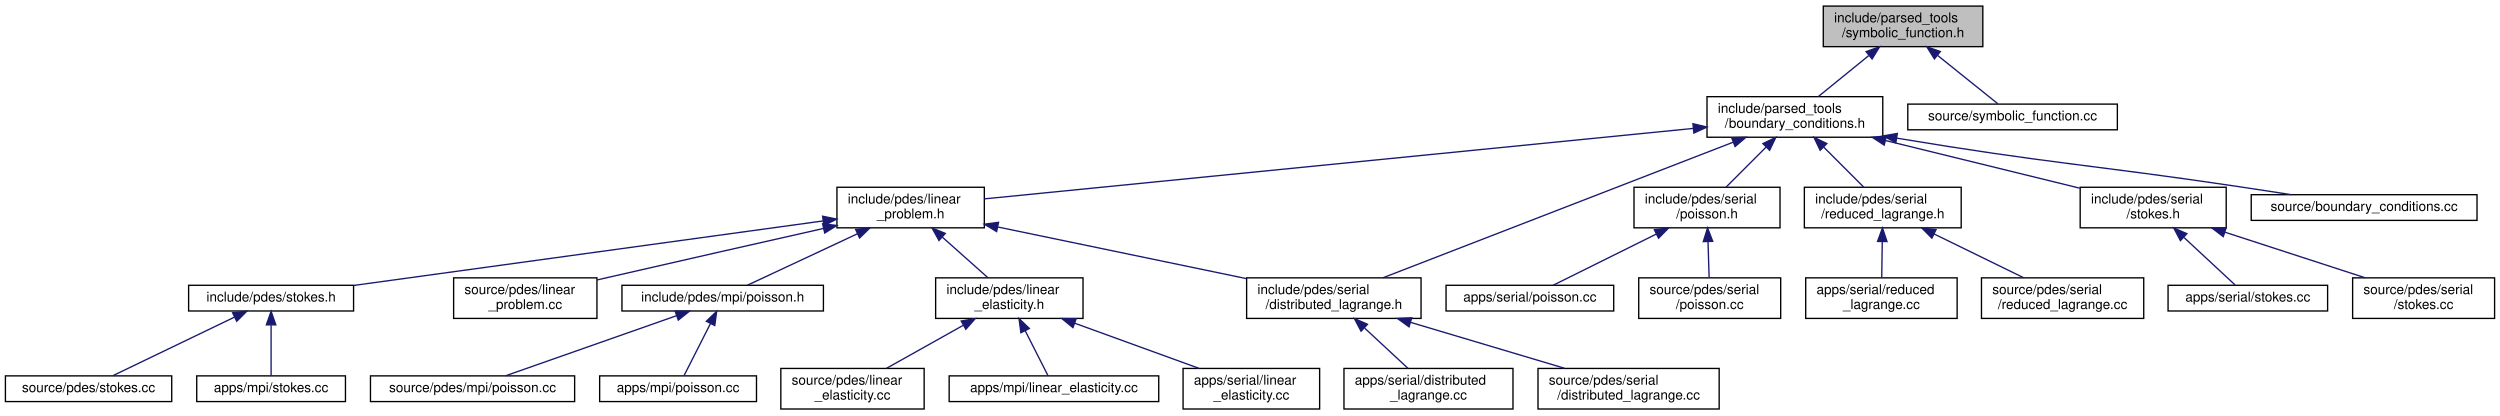
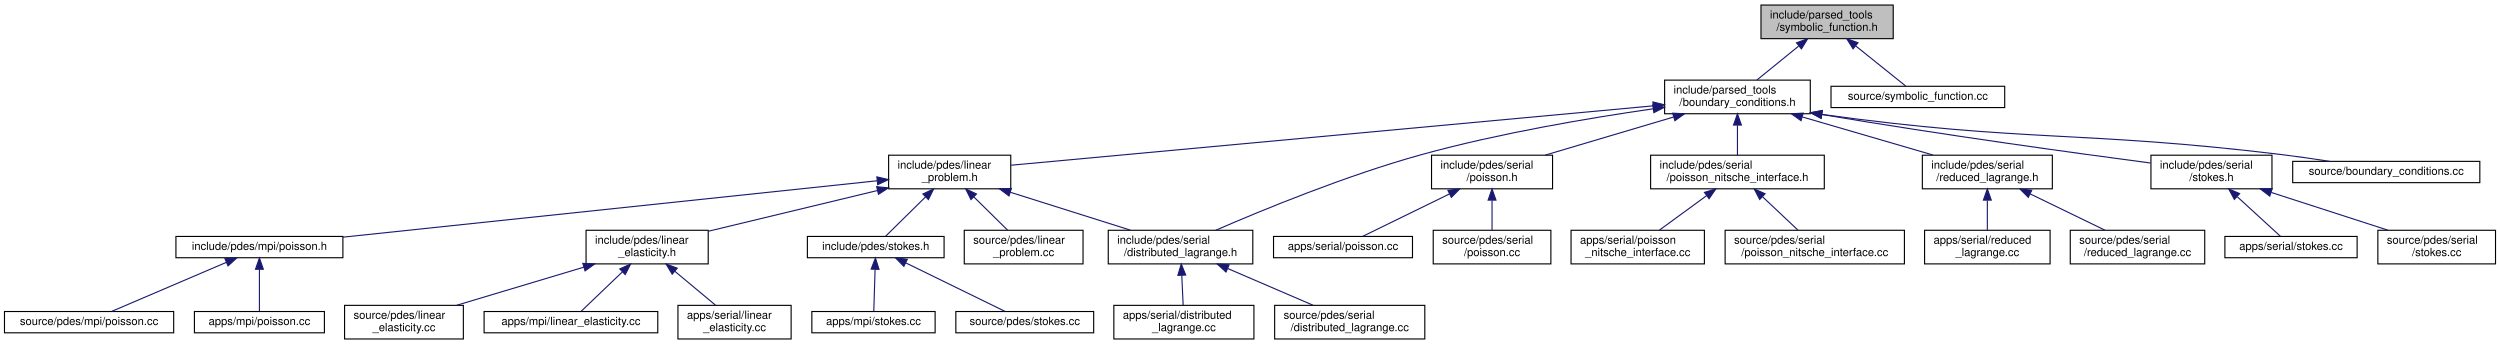
- <svg xmlns="http://www.w3.org/2000/svg" xmlns:xlink="http://www.w3.org/1999/xlink" width="1849pt" height="307pt" viewBox="0.00 0.00 1849.00 307.00">
+ <svg xmlns="http://www.w3.org/2000/svg" xmlns:xlink="http://www.w3.org/1999/xlink" width="2231pt" height="307pt" viewBox="0.00 0.00 2231.00 307.00">
  <g id="graph0" class="graph" transform="scale(1 1) rotate(0) translate(4 303)">
    <g id="node1" class="node">
      <g id="a_node1">
        <a xlink:title=" ">
-           <polygon fill="#bfbfbf" stroke="black" points="1344.5,-268.5 1344.5,-298.5 1462.5,-298.5 1462.5,-268.5 1344.5,-268.5" />
-           <text text-anchor="start" x="1352.5" y="-286.5" font-family="Helvetica,sans-Serif" font-size="10.00">include/parsed_tools</text>
-           <text text-anchor="middle" x="1403.5" y="-275.5" font-family="Helvetica,sans-Serif" font-size="10.00">/symbolic_function.h</text>
+           <polygon fill="#bfbfbf" stroke="black" points="1567.5,-268.5 1567.5,-298.5 1685.5,-298.5 1685.5,-268.5 1567.5,-268.5" />
+           <text text-anchor="start" x="1575.5" y="-286.5" font-family="Helvetica,sans-Serif" font-size="10.00">include/parsed_tools</text>
+           <text text-anchor="middle" x="1626.5" y="-275.5" font-family="Helvetica,sans-Serif" font-size="10.00">/symbolic_function.h</text>
        </a>
      </g>
    </g>
    <g id="node2" class="node">
      <g id="a_node2">
        <a xlink:href="boundary__conditions_8h.html" target="_top" xlink:title=" ">
-           <polygon fill="none" stroke="black" points="1258.5,-201.5 1258.5,-231.5 1388.5,-231.5 1388.5,-201.5 1258.5,-201.5" />
-           <text text-anchor="start" x="1266.5" y="-219.5" font-family="Helvetica,sans-Serif" font-size="10.00">include/parsed_tools</text>
-           <text text-anchor="middle" x="1323.5" y="-208.5" font-family="Helvetica,sans-Serif" font-size="10.00">/boundary_conditions.h</text>
+           <polygon fill="none" stroke="black" points="1481.5,-201.5 1481.5,-231.5 1611.5,-231.5 1611.5,-201.5 1481.5,-201.5" />
+           <text text-anchor="start" x="1489.5" y="-219.5" font-family="Helvetica,sans-Serif" font-size="10.00">include/parsed_tools</text>
+           <text text-anchor="middle" x="1546.5" y="-208.5" font-family="Helvetica,sans-Serif" font-size="10.00">/boundary_conditions.h</text>
        </a>
      </g>
    </g>
    <g id="edge1" class="edge">
-       <path fill="none" stroke="midnightblue" d="M1378.13,-261.88C1365.97,-252.01 1351.72,-240.43 1340.82,-231.58" />
-       <polygon fill="midnightblue" stroke="midnightblue" points="1376.17,-264.81 1386.14,-268.4 1380.59,-259.37 1376.17,-264.81" />
-     </g>
-     <g id="node28" class="node">
-       <g id="a_node28">
+       <path fill="none" stroke="midnightblue" d="M1601.13,-261.88C1588.97,-252.01 1574.72,-240.43 1563.82,-231.58" />
+       <polygon fill="midnightblue" stroke="midnightblue" points="1599.17,-264.81 1609.14,-268.4 1603.59,-259.37 1599.17,-264.81" />
+     </g>
+     <g id="node31" class="node">
+       <g id="a_node31">
        <a xlink:href="symbolic__function_8cc.html" target="_top" xlink:title=" ">
-           <polygon fill="none" stroke="black" points="1407,-207 1407,-226 1562,-226 1562,-207 1407,-207" />
-           <text text-anchor="middle" x="1484.5" y="-214" font-family="Helvetica,sans-Serif" font-size="10.00">source/symbolic_function.cc</text>
-         </a>
-       </g>
-     </g>
-     <g id="edge28" class="edge">
-       <path fill="none" stroke="midnightblue" d="M1429.04,-262.01C1444.07,-249.94 1462.31,-235.3 1473.67,-226.19" />
-       <polygon fill="midnightblue" stroke="midnightblue" points="1426.68,-259.41 1421.08,-268.4 1431.07,-264.87 1426.68,-259.41" />
+           <polygon fill="none" stroke="black" points="1630,-207 1630,-226 1785,-226 1785,-207 1630,-207" />
+           <text text-anchor="middle" x="1707.5" y="-214" font-family="Helvetica,sans-Serif" font-size="10.00">source/symbolic_function.cc</text>
+         </a>
+       </g>
+     </g>
+     <g id="edge31" class="edge">
+       <path fill="none" stroke="midnightblue" d="M1652.04,-262.01C1667.07,-249.94 1685.31,-235.3 1696.67,-226.19" />
+       <polygon fill="midnightblue" stroke="midnightblue" points="1649.68,-259.41 1644.08,-268.4 1654.07,-264.87 1649.68,-259.41" />
    </g>
    <g id="node3" class="node">
      <g id="a_node3">
        <a xlink:href="linear__problem_8h.html" target="_top" xlink:title=" ">
-           <polygon fill="none" stroke="black" points="615,-134.5 615,-164.5 724,-164.5 724,-134.5 615,-134.5" />
-           <text text-anchor="start" x="623" y="-152.5" font-family="Helvetica,sans-Serif" font-size="10.00">include/pdes/linear</text>
-           <text text-anchor="middle" x="669.5" y="-141.5" font-family="Helvetica,sans-Serif" font-size="10.00">_problem.h</text>
+           <polygon fill="none" stroke="black" points="789,-134.5 789,-164.5 898,-164.5 898,-134.5 789,-134.5" />
+           <text text-anchor="start" x="797" y="-152.5" font-family="Helvetica,sans-Serif" font-size="10.00">include/pdes/linear</text>
+           <text text-anchor="middle" x="843.5" y="-141.5" font-family="Helvetica,sans-Serif" font-size="10.00">_problem.h</text>
        </a>
      </g>
    </g>
    <g id="edge2" class="edge">
-       <path fill="none" stroke="midnightblue" d="M1248.28,-208.02C1115.09,-194.79 840.81,-167.53 724.06,-155.92" />
-       <polygon fill="midnightblue" stroke="midnightblue" points="1248.1,-211.52 1258.4,-209.03 1248.8,-204.56 1248.1,-211.52" />
+       <path fill="none" stroke="midnightblue" d="M1471.35,-208.55C1329.01,-195.39 1023.19,-167.11 898.31,-155.57" />
+       <polygon fill="midnightblue" stroke="midnightblue" points="1471.03,-212.04 1481.31,-209.47 1471.67,-205.07 1471.03,-212.04" />
    </g>
    <g id="node11" class="node">
      <g id="a_node11">
        <a xlink:href="distributed__lagrange_8h.html" target="_top" xlink:title=" ">
-           <polygon fill="none" stroke="black" points="918,-67.5 918,-97.5 1047,-97.5 1047,-67.5 918,-67.5" />
-           <text text-anchor="start" x="926" y="-85.5" font-family="Helvetica,sans-Serif" font-size="10.00">include/pdes/serial</text>
-           <text text-anchor="middle" x="982.5" y="-74.5" font-family="Helvetica,sans-Serif" font-size="10.00">/distributed_lagrange.h</text>
+           <polygon fill="none" stroke="black" points="985,-67.5 985,-97.5 1114,-97.5 1114,-67.5 985,-67.5" />
+           <text text-anchor="start" x="993" y="-85.5" font-family="Helvetica,sans-Serif" font-size="10.00">include/pdes/serial</text>
+           <text text-anchor="middle" x="1049.5" y="-74.5" font-family="Helvetica,sans-Serif" font-size="10.00">/distributed_lagrange.h</text>
        </a>
      </g>
    </g>
    <g id="edge17" class="edge">
-       <path fill="none" stroke="midnightblue" d="M1277.66,-197.76C1209.12,-171.23 1081.32,-121.75 1018.81,-97.56" />
-       <polygon fill="midnightblue" stroke="midnightblue" points="1276.74,-201.15 1287.33,-201.5 1279.27,-194.62 1276.74,-201.15" />
+       <path fill="none" stroke="midnightblue" d="M1471.27,-205.9C1413.97,-197.65 1333.47,-184.07 1264.5,-165 1197.55,-146.49 1122.29,-115.49 1080.94,-97.53" />
+       <polygon fill="midnightblue" stroke="midnightblue" points="1470.94,-209.38 1481.34,-207.32 1471.93,-202.45 1470.94,-209.38" />
    </g>
    <g id="node18" class="node">
      <g id="a_node18">
        <a xlink:href="serial_2poisson_8h.html" target="_top" xlink:title=" ">
-           <polygon fill="none" stroke="black" points="1204.5,-134.5 1204.5,-164.5 1312.5,-164.5 1312.5,-134.5 1204.5,-134.5" />
-           <text text-anchor="start" x="1212.5" y="-152.5" font-family="Helvetica,sans-Serif" font-size="10.00">include/pdes/serial</text>
-           <text text-anchor="middle" x="1258.5" y="-141.5" font-family="Helvetica,sans-Serif" font-size="10.00">/poisson.h</text>
+           <polygon fill="none" stroke="black" points="1273.5,-134.5 1273.5,-164.5 1381.5,-164.5 1381.5,-134.5 1273.5,-134.5" />
+           <text text-anchor="start" x="1281.5" y="-152.5" font-family="Helvetica,sans-Serif" font-size="10.00">include/pdes/serial</text>
+           <text text-anchor="middle" x="1327.5" y="-141.5" font-family="Helvetica,sans-Serif" font-size="10.00">/poisson.h</text>
        </a>
      </g>
    </g>
    <g id="edge18" class="edge">
-       <path fill="none" stroke="midnightblue" d="M1302.31,-194.31C1292.56,-184.56 1281.26,-173.26 1272.58,-164.58" />
-       <polygon fill="midnightblue" stroke="midnightblue" points="1299.85,-196.8 1309.4,-201.4 1304.8,-191.85 1299.85,-196.8" />
+       <path fill="none" stroke="midnightblue" d="M1489.49,-198.58C1453.92,-188.02 1408.67,-174.59 1375.04,-164.61" />
+       <polygon fill="midnightblue" stroke="midnightblue" points="1488.67,-201.99 1499.25,-201.48 1490.66,-195.28 1488.67,-201.99" />
    </g>
    <g id="node21" class="node">
      <g id="a_node21">
-         <a xlink:href="reduced__lagrange_8h.html" target="_top" xlink:title=" ">
-           <polygon fill="none" stroke="black" points="1330.5,-134.5 1330.5,-164.5 1446.5,-164.5 1446.5,-134.5 1330.5,-134.5" />
-           <text text-anchor="start" x="1338.5" y="-152.5" font-family="Helvetica,sans-Serif" font-size="10.00">include/pdes/serial</text>
-           <text text-anchor="middle" x="1388.5" y="-141.5" font-family="Helvetica,sans-Serif" font-size="10.00">/reduced_lagrange.h</text>
+         <a xlink:href="poisson__nitsche__interface_8h.html" target="_top" xlink:title=" ">
+           <polygon fill="none" stroke="black" points="1469,-134.5 1469,-164.5 1624,-164.5 1624,-134.5 1469,-134.5" />
+           <text text-anchor="start" x="1477" y="-152.5" font-family="Helvetica,sans-Serif" font-size="10.00">include/pdes/serial</text>
+           <text text-anchor="middle" x="1546.5" y="-141.5" font-family="Helvetica,sans-Serif" font-size="10.00">/poisson_nitsche_interface.h</text>
        </a>
      </g>
    </g>
    <g id="edge21" class="edge">
-       <path fill="none" stroke="midnightblue" d="M1344.69,-194.31C1354.44,-184.56 1365.74,-173.26 1374.42,-164.58" />
-       <polygon fill="midnightblue" stroke="midnightblue" points="1342.2,-191.85 1337.6,-201.4 1347.15,-196.8 1342.2,-191.85" />
+       <path fill="none" stroke="midnightblue" d="M1546.5,-191.11C1546.5,-182.15 1546.5,-172.32 1546.5,-164.58" />
+       <polygon fill="midnightblue" stroke="midnightblue" points="1543,-191.4 1546.5,-201.4 1550,-191.4 1543,-191.4" />
    </g>
    <g id="node24" class="node">
      <g id="a_node24">
-         <a xlink:href="serial_2stokes_8h.html" target="_top" xlink:title=" ">
-           <polygon fill="none" stroke="black" points="1534.5,-134.5 1534.5,-164.5 1642.5,-164.5 1642.5,-134.5 1534.5,-134.5" />
-           <text text-anchor="start" x="1542.5" y="-152.5" font-family="Helvetica,sans-Serif" font-size="10.00">include/pdes/serial</text>
-           <text text-anchor="middle" x="1588.5" y="-141.5" font-family="Helvetica,sans-Serif" font-size="10.00">/stokes.h</text>
+         <a xlink:href="reduced__lagrange_8h.html" target="_top" xlink:title=" ">
+           <polygon fill="none" stroke="black" points="1711.5,-134.5 1711.5,-164.5 1827.5,-164.5 1827.5,-134.5 1711.5,-134.5" />
+           <text text-anchor="start" x="1719.5" y="-152.5" font-family="Helvetica,sans-Serif" font-size="10.00">include/pdes/serial</text>
+           <text text-anchor="middle" x="1769.5" y="-141.5" font-family="Helvetica,sans-Serif" font-size="10.00">/reduced_lagrange.h</text>
        </a>
      </g>
    </g>
    <g id="edge24" class="edge">
-       <path fill="none" stroke="midnightblue" d="M1390.52,-199.06C1434.97,-188.16 1492.55,-174.04 1534.14,-163.83" />
-       <polygon fill="midnightblue" stroke="midnightblue" points="1389.55,-195.69 1380.67,-201.48 1391.22,-202.49 1389.55,-195.69" />
+       <path fill="none" stroke="midnightblue" d="M1604.55,-198.58C1640.77,-188.02 1686.85,-174.59 1721.09,-164.61" />
+       <polygon fill="midnightblue" stroke="midnightblue" points="1603.23,-195.32 1594.61,-201.48 1605.19,-202.04 1603.23,-195.32" />
    </g>
    <g id="node27" class="node">
      <g id="a_node27">
+         <a xlink:href="serial_2stokes_8h.html" target="_top" xlink:title=" ">
+           <polygon fill="none" stroke="black" points="1915.5,-134.5 1915.5,-164.5 2023.5,-164.5 2023.5,-134.5 1915.5,-134.5" />
+           <text text-anchor="start" x="1923.5" y="-152.5" font-family="Helvetica,sans-Serif" font-size="10.00">include/pdes/serial</text>
+           <text text-anchor="middle" x="1969.5" y="-141.5" font-family="Helvetica,sans-Serif" font-size="10.00">/stokes.h</text>
+         </a>
+       </g>
+     </g>
+     <g id="edge27" class="edge">
+       <path fill="none" stroke="midnightblue" d="M1621.76,-200.83C1731.56,-182.33 1848.54,-166.29 1915.26,-157.5" />
+       <polygon fill="midnightblue" stroke="midnightblue" points="1621.11,-197.39 1611.84,-202.51 1622.28,-204.29 1621.11,-197.39" />
+     </g>
+     <g id="node30" class="node">
+       <g id="a_node30">
        <a xlink:href="boundary__conditions_8cc.html" target="_top" xlink:title=" ">
-           <polygon fill="none" stroke="black" points="1661,-140 1661,-159 1828,-159 1828,-140 1661,-140" />
-           <text text-anchor="middle" x="1744.5" y="-147" font-family="Helvetica,sans-Serif" font-size="10.00">source/boundary_conditions.cc</text>
-         </a>
-       </g>
-     </g>
-     <g id="edge27" class="edge">
-       <path fill="none" stroke="midnightblue" d="M1398.91,-200.81C1511.63,-182 1541.92,-181.31 1651.5,-165 1664.11,-163.12 1677.67,-161.04 1690.42,-159.06" />
-       <polygon fill="midnightblue" stroke="midnightblue" points="1398.12,-197.4 1388.84,-202.5 1399.28,-204.3 1398.12,-197.4" />
+           <polygon fill="none" stroke="black" points="2042,-140 2042,-159 2209,-159 2209,-140 2042,-140" />
+           <text text-anchor="middle" x="2125.5" y="-147" font-family="Helvetica,sans-Serif" font-size="10.00">source/boundary_conditions.cc</text>
+         </a>
+       </g>
+     </g>
+     <g id="edge30" class="edge">
+       <path fill="none" stroke="midnightblue" d="M1621.73,-200.92C1804.21,-175.7 1853.24,-186.78 2032.5,-165 2046.29,-163.32 2061.17,-161.16 2074.91,-159.02" />
+       <polygon fill="midnightblue" stroke="midnightblue" points="1621.22,-197.46 1611.81,-202.31 1622.19,-204.39 1621.22,-197.46" />
    </g>
    <g id="node4" class="node">
      <g id="a_node4">
        <a xlink:href="linear__elasticity_8h.html" target="_top" xlink:title=" ">
-           <polygon fill="none" stroke="black" points="688,-67.5 688,-97.5 797,-97.5 797,-67.5 688,-67.5" />
-           <text text-anchor="start" x="696" y="-85.5" font-family="Helvetica,sans-Serif" font-size="10.00">include/pdes/linear</text>
-           <text text-anchor="middle" x="742.5" y="-74.5" font-family="Helvetica,sans-Serif" font-size="10.00">_elasticity.h</text>
+           <polygon fill="none" stroke="black" points="519,-67.5 519,-97.5 628,-97.5 628,-67.5 519,-67.5" />
+           <text text-anchor="start" x="527" y="-85.5" font-family="Helvetica,sans-Serif" font-size="10.00">include/pdes/linear</text>
+           <text text-anchor="middle" x="573.5" y="-74.5" font-family="Helvetica,sans-Serif" font-size="10.00">_elasticity.h</text>
        </a>
      </g>
    </g>
    <g id="edge3" class="edge">
-       <path fill="none" stroke="midnightblue" d="M692.97,-127.6C704,-117.78 716.84,-106.34 726.69,-97.58" />
-       <polygon fill="midnightblue" stroke="midnightblue" points="690.48,-125.13 685.34,-134.4 695.14,-130.36 690.48,-125.13" />
+       <path fill="none" stroke="midnightblue" d="M778.98,-132.97C732.93,-121.88 671.68,-107.14 628.06,-96.63" />
+       <polygon fill="midnightblue" stroke="midnightblue" points="778.32,-136.41 788.86,-135.35 779.96,-129.6 778.32,-136.41" />
    </g>
    <g id="node8" class="node">
      <g id="a_node8">
        <a xlink:href="mpi_2poisson_8h.html" target="_top" xlink:title=" ">
-           <polygon fill="none" stroke="black" points="456,-73 456,-92 605,-92 605,-73 456,-73" />
-           <text text-anchor="middle" x="530.5" y="-80" font-family="Helvetica,sans-Serif" font-size="10.00">include/pdes/mpi/poisson.h</text>
+           <polygon fill="none" stroke="black" points="153,-73 153,-92 302,-92 302,-73 153,-73" />
+           <text text-anchor="middle" x="227.5" y="-80" font-family="Helvetica,sans-Serif" font-size="10.00">include/pdes/mpi/poisson.h</text>
        </a>
      </g>
    </g>
    <g id="edge7" class="edge">
-       <path fill="none" stroke="midnightblue" d="M630.22,-130.13C603.47,-117.62 569.29,-101.64 548.69,-92.01" />
-       <polygon fill="midnightblue" stroke="midnightblue" points="628.8,-133.33 639.34,-134.4 631.76,-126.99 628.8,-133.33" />
+       <path fill="none" stroke="midnightblue" d="M778.76,-141.67C663.62,-129.52 423.94,-104.23 302.09,-91.37" />
+       <polygon fill="midnightblue" stroke="midnightblue" points="778.52,-145.16 788.83,-142.73 779.26,-138.2 778.52,-145.16" />
    </g>
    <g id="edge10" class="edge">
-       <path fill="none" stroke="midnightblue" d="M734.12,-135.08C787.87,-123.92 864.01,-108.11 917.79,-96.94" />
-       <polygon fill="midnightblue" stroke="midnightblue" points="733.1,-131.72 724.02,-137.18 734.52,-138.57 733.1,-131.72" />
+       <path fill="none" stroke="midnightblue" d="M897.55,-131.44C930.95,-120.91 973.28,-107.55 1004.78,-97.61" />
+       <polygon fill="midnightblue" stroke="midnightblue" points="896.43,-128.13 887.95,-134.48 898.54,-134.8 896.43,-128.13" />
    </g>
    <g id="node14" class="node">
      <g id="a_node14">
        <a xlink:href="stokes_8h.html" target="_top" xlink:title=" ">
-           <polygon fill="none" stroke="black" points="135.5,-73 135.5,-92 257.5,-92 257.5,-73 135.5,-73" />
-           <text text-anchor="middle" x="196.5" y="-80" font-family="Helvetica,sans-Serif" font-size="10.00">include/pdes/stokes.h</text>
+           <polygon fill="none" stroke="black" points="716.5,-73 716.5,-92 838.5,-92 838.5,-73 716.5,-73" />
+           <text text-anchor="middle" x="777.5" y="-80" font-family="Helvetica,sans-Serif" font-size="10.00">include/pdes/stokes.h</text>
        </a>
      </g>
    </g>
    <g id="edge13" class="edge">
-       <path fill="none" stroke="midnightblue" d="M604.81,-139.61C513.35,-127.04 347.4,-104.24 257.81,-91.92" />
-       <polygon fill="midnightblue" stroke="midnightblue" points="604.4,-143.09 614.78,-140.98 605.35,-136.15 604.4,-143.09" />
+       <path fill="none" stroke="midnightblue" d="M822.01,-127.34C809.89,-115.4 795.41,-101.14 786.33,-92.19" />
+       <polygon fill="midnightblue" stroke="midnightblue" points="819.6,-129.87 829.18,-134.4 824.51,-124.89 819.6,-129.87" />
    </g>
    <g id="node17" class="node">
      <g id="a_node17">
        <a xlink:href="linear__problem_8cc.html" target="_top" xlink:title=" ">
-           <polygon fill="none" stroke="black" points="331.5,-67.5 331.5,-97.5 437.5,-97.5 437.5,-67.5 331.5,-67.5" />
-           <text text-anchor="start" x="339.5" y="-85.5" font-family="Helvetica,sans-Serif" font-size="10.00">source/pdes/linear</text>
-           <text text-anchor="middle" x="384.5" y="-74.5" font-family="Helvetica,sans-Serif" font-size="10.00">_problem.cc</text>
+           <polygon fill="none" stroke="black" points="856.5,-67.5 856.5,-97.5 962.5,-97.5 962.5,-67.5 856.5,-67.5" />
+           <text text-anchor="start" x="864.5" y="-85.5" font-family="Helvetica,sans-Serif" font-size="10.00">source/pdes/linear</text>
+           <text text-anchor="middle" x="909.5" y="-74.5" font-family="Helvetica,sans-Serif" font-size="10.00">_problem.cc</text>
        </a>
      </g>
    </g>
    <g id="edge16" class="edge">
-       <path fill="none" stroke="midnightblue" d="M605.12,-134.05C560.57,-124.01 499.91,-110.29 446.5,-98 443.59,-97.33 440.61,-96.64 437.59,-95.94" />
-       <polygon fill="midnightblue" stroke="midnightblue" points="604.42,-137.48 614.95,-136.26 605.96,-130.65 604.42,-137.48" />
+       <path fill="none" stroke="midnightblue" d="M865.01,-127.31C874.91,-117.56 886.39,-106.26 895.21,-97.58" />
+       <polygon fill="midnightblue" stroke="midnightblue" points="862.49,-124.89 857.82,-134.4 867.4,-129.87 862.49,-124.89" />
    </g>
    <g id="node5" class="node">
      <g id="a_node5">
        <a xlink:href="source_2pdes_2linear__elasticity_8cc.html" target="_top" xlink:title=" ">
-           <polygon fill="none" stroke="black" points="573.5,-0.5 573.5,-30.5 679.5,-30.5 679.5,-0.5 573.5,-0.5" />
-           <text text-anchor="start" x="581.5" y="-18.5" font-family="Helvetica,sans-Serif" font-size="10.00">source/pdes/linear</text>
-           <text text-anchor="middle" x="626.5" y="-7.5" font-family="Helvetica,sans-Serif" font-size="10.00">_elasticity.cc</text>
+           <polygon fill="none" stroke="black" points="303.5,-0.5 303.5,-30.5 409.5,-30.5 409.5,-0.5 303.5,-0.5" />
+           <text text-anchor="start" x="311.5" y="-18.5" font-family="Helvetica,sans-Serif" font-size="10.00">source/pdes/linear</text>
+           <text text-anchor="middle" x="356.5" y="-7.5" font-family="Helvetica,sans-Serif" font-size="10.00">_elasticity.cc</text>
        </a>
      </g>
    </g>
    <g id="edge4" class="edge">
-       <path fill="none" stroke="midnightblue" d="M708.23,-62.3C690.08,-52.12 668.18,-39.85 651.62,-30.58" />
-       <polygon fill="midnightblue" stroke="midnightblue" points="706.9,-65.56 717.33,-67.4 710.32,-59.45 706.9,-65.56" />
+       <path fill="none" stroke="midnightblue" d="M517.01,-64.58C481.77,-54.02 436.93,-40.59 403.61,-30.61" />
+       <polygon fill="midnightblue" stroke="midnightblue" points="516.1,-67.96 526.68,-67.48 518.11,-61.25 516.1,-67.96" />
    </g>
    <g id="node6" class="node">
      <g id="a_node6">
        <a xlink:href="apps_2mpi_2linear__elasticity_8cc.html" target="_top" xlink:title=" ">
-           <polygon fill="none" stroke="black" points="698,-6 698,-25 853,-25 853,-6 698,-6" />
-           <text text-anchor="middle" x="775.5" y="-13" font-family="Helvetica,sans-Serif" font-size="10.00">apps/mpi/linear_elasticity.cc</text>
+           <polygon fill="none" stroke="black" points="428,-6 428,-25 583,-25 583,-6 428,-6" />
+           <text text-anchor="middle" x="505.5" y="-13" font-family="Helvetica,sans-Serif" font-size="10.00">apps/mpi/linear_elasticity.cc</text>
        </a>
      </g>
    </g>
    <g id="edge5" class="edge">
-       <path fill="none" stroke="midnightblue" d="M754.28,-58.29C760.12,-46.8 766.8,-33.63 771.09,-25.19" />
-       <polygon fill="midnightblue" stroke="midnightblue" points="751.07,-56.89 749.66,-67.4 757.31,-60.06 751.07,-56.89" />
+       <path fill="none" stroke="midnightblue" d="M551.36,-60.34C538.87,-48.4 523.95,-34.14 514.6,-25.19" />
+       <polygon fill="midnightblue" stroke="midnightblue" points="549.1,-63.02 558.75,-67.4 553.93,-57.96 549.1,-63.02" />
    </g>
    <g id="node7" class="node">
      <g id="a_node7">
        <a xlink:href="apps_2serial_2linear__elasticity_8cc.html" target="_top" xlink:title=" ">
-           <polygon fill="none" stroke="black" points="871,-0.5 871,-30.5 972,-30.5 972,-0.5 871,-0.5" />
-           <text text-anchor="start" x="879" y="-18.5" font-family="Helvetica,sans-Serif" font-size="10.00">apps/serial/linear</text>
-           <text text-anchor="middle" x="921.5" y="-7.5" font-family="Helvetica,sans-Serif" font-size="10.00">_elasticity.cc</text>
+           <polygon fill="none" stroke="black" points="601,-0.5 601,-30.5 702,-30.5 702,-0.5 601,-0.5" />
+           <text text-anchor="start" x="609" y="-18.5" font-family="Helvetica,sans-Serif" font-size="10.00">apps/serial/linear</text>
+           <text text-anchor="middle" x="651.5" y="-7.5" font-family="Helvetica,sans-Serif" font-size="10.00">_elasticity.cc</text>
        </a>
      </g>
    </g>
    <g id="edge6" class="edge">
-       <path fill="none" stroke="midnightblue" d="M790.82,-63.96C819.65,-53.48 855.78,-40.37 882.74,-30.58" />
-       <polygon fill="midnightblue" stroke="midnightblue" points="789.55,-60.69 781.34,-67.4 791.93,-67.27 789.55,-60.69" />
+       <path fill="none" stroke="midnightblue" d="M598.24,-60.88C610.09,-51.01 623.98,-39.43 634.61,-30.58" />
+       <polygon fill="midnightblue" stroke="midnightblue" points="595.87,-58.31 590.42,-67.4 600.35,-63.68 595.87,-58.31" />
    </g>
    <g id="node9" class="node">
      <g id="a_node9">
        <a xlink:href="source_2pdes_2mpi_2poisson_8cc.html" target="_top" xlink:title=" ">
-           <polygon fill="none" stroke="black" points="270,-6 270,-25 421,-25 421,-6 270,-6" />
-           <text text-anchor="middle" x="345.5" y="-13" font-family="Helvetica,sans-Serif" font-size="10.00">source/pdes/mpi/poisson.cc</text>
+           <polygon fill="none" stroke="black" points="0,-6 0,-25 151,-25 151,-6 0,-6" />
+           <text text-anchor="middle" x="75.5" y="-13" font-family="Helvetica,sans-Serif" font-size="10.00">source/pdes/mpi/poisson.cc</text>
        </a>
      </g>
    </g>
    <g id="edge8" class="edge">
-       <path fill="none" stroke="midnightblue" d="M496.16,-69.44C459.46,-56.54 402.21,-36.42 369.87,-25.06" />
-       <polygon fill="midnightblue" stroke="midnightblue" points="495.34,-72.86 505.93,-72.87 497.66,-66.25 495.34,-72.86" />
+       <path fill="none" stroke="midnightblue" d="M197.76,-68.78C167.66,-55.91 121.93,-36.35 95.77,-25.17" />
+       <polygon fill="midnightblue" stroke="midnightblue" points="196.74,-72.15 207.32,-72.87 199.5,-65.72 196.74,-72.15" />
    </g>
    <g id="node10" class="node">
      <g id="a_node10">
        <a xlink:href="apps_2mpi_2poisson_8cc.html" target="_top" xlink:title=" ">
-           <polygon fill="none" stroke="black" points="439.5,-6 439.5,-25 555.5,-25 555.5,-6 439.5,-6" />
-           <text text-anchor="middle" x="497.5" y="-13" font-family="Helvetica,sans-Serif" font-size="10.00">apps/mpi/poisson.cc</text>
+           <polygon fill="none" stroke="black" points="169.5,-6 169.5,-25 285.5,-25 285.5,-6 169.5,-6" />
+           <text text-anchor="middle" x="227.5" y="-13" font-family="Helvetica,sans-Serif" font-size="10.00">apps/mpi/poisson.cc</text>
        </a>
      </g>
    </g>
    <g id="edge9" class="edge">
-       <path fill="none" stroke="midnightblue" d="M521.44,-63.66C515.08,-51.13 506.85,-34.91 501.88,-25.13" />
-       <polygon fill="midnightblue" stroke="midnightblue" points="518.4,-65.4 526.05,-72.73 524.64,-62.23 518.4,-65.4" />
+       <path fill="none" stroke="midnightblue" d="M227.5,-62.54C227.5,-50.17 227.5,-34.62 227.5,-25.13" />
+       <polygon fill="midnightblue" stroke="midnightblue" points="224,-62.73 227.5,-72.73 231,-62.73 224,-62.73" />
    </g>
    <g id="node12" class="node">
      <g id="a_node12">
        <a xlink:href="source_2pdes_2serial_2distributed__lagrange_8cc.html" target="_top" xlink:title=" ">
          <polygon fill="none" stroke="black" points="1133.5,-0.5 1133.5,-30.5 1267.5,-30.5 1267.5,-0.5 1133.5,-0.5" />
          <text text-anchor="start" x="1141.5" y="-18.5" font-family="Helvetica,sans-Serif" font-size="10.00">source/pdes/serial</text>
          <text text-anchor="middle" x="1200.5" y="-7.5" font-family="Helvetica,sans-Serif" font-size="10.00">/distributed_lagrange.cc</text>
        </a>
      </g>
    </g>
    <g id="edge11" class="edge">
-       <path fill="none" stroke="midnightblue" d="M1039.25,-64.58C1074.66,-54.02 1119.7,-40.59 1153.17,-30.61" />
-       <polygon fill="midnightblue" stroke="midnightblue" points="1038.12,-61.26 1029.53,-67.48 1040.12,-67.97 1038.12,-61.26" />
+       <path fill="none" stroke="midnightblue" d="M1091.53,-63.41C1115.64,-53.03 1145.45,-40.2 1167.8,-30.58" />
+       <polygon fill="midnightblue" stroke="midnightblue" points="1090.07,-60.23 1082.26,-67.4 1092.83,-66.66 1090.07,-60.23" />
    </g>
    <g id="node13" class="node">
      <g id="a_node13">
        <a xlink:href="apps_2serial_2distributed__lagrange_8cc.html" target="_top" xlink:title=" ">
          <polygon fill="none" stroke="black" points="990,-0.5 990,-30.5 1115,-30.5 1115,-0.5 990,-0.5" />
          <text text-anchor="start" x="998" y="-18.5" font-family="Helvetica,sans-Serif" font-size="10.00">apps/serial/distributed</text>
          <text text-anchor="middle" x="1052.5" y="-7.5" font-family="Helvetica,sans-Serif" font-size="10.00">_lagrange.cc</text>
        </a>
      </g>
    </g>
    <g id="edge12" class="edge">
-       <path fill="none" stroke="midnightblue" d="M1005.32,-60.31C1015.82,-50.56 1027.99,-39.26 1037.34,-30.58" />
-       <polygon fill="midnightblue" stroke="midnightblue" points="1002.64,-58.03 997.69,-67.4 1007.4,-63.16 1002.64,-58.03" />
+       <path fill="none" stroke="midnightblue" d="M1050.61,-57.4C1051.03,-48.37 1051.49,-38.41 1051.85,-30.58" />
+       <polygon fill="midnightblue" stroke="midnightblue" points="1047.12,-57.25 1050.15,-67.4 1054.11,-57.57 1047.12,-57.25" />
    </g>
    <g id="node15" class="node">
      <g id="a_node15">
        <a xlink:href="source_2pdes_2stokes_8cc.html" target="_top" xlink:title=" ">
-           <polygon fill="none" stroke="black" points="0,-6 0,-25 123,-25 123,-6 0,-6" />
-           <text text-anchor="middle" x="61.5" y="-13" font-family="Helvetica,sans-Serif" font-size="10.00">source/pdes/stokes.cc</text>
+           <polygon fill="none" stroke="black" points="849,-6 849,-25 972,-25 972,-6 849,-6" />
+           <text text-anchor="middle" x="910.5" y="-13" font-family="Helvetica,sans-Serif" font-size="10.00">source/pdes/stokes.cc</text>
        </a>
      </g>
    </g>
    <g id="edge14" class="edge">
-       <path fill="none" stroke="midnightblue" d="M169.38,-68.44C142.64,-55.57 102.53,-36.26 79.5,-25.17" />
-       <polygon fill="midnightblue" stroke="midnightblue" points="168.04,-71.68 178.57,-72.87 171.08,-65.38 168.04,-71.68" />
+       <path fill="none" stroke="midnightblue" d="M804.22,-68.44C830.56,-55.57 870.07,-36.26 892.77,-25.17" />
+       <polygon fill="midnightblue" stroke="midnightblue" points="802.61,-65.33 795.16,-72.87 805.68,-71.62 802.61,-65.33" />
    </g>
    <g id="node16" class="node">
      <g id="a_node16">
        <a xlink:href="apps_2mpi_2stokes_8cc.html" target="_top" xlink:title=" ">
-           <polygon fill="none" stroke="black" points="141.5,-6 141.5,-25 251.5,-25 251.5,-6 141.5,-6" />
-           <text text-anchor="middle" x="196.5" y="-13" font-family="Helvetica,sans-Serif" font-size="10.00">apps/mpi/stokes.cc</text>
+           <polygon fill="none" stroke="black" points="720.5,-6 720.5,-25 830.5,-25 830.5,-6 720.5,-6" />
+           <text text-anchor="middle" x="775.5" y="-13" font-family="Helvetica,sans-Serif" font-size="10.00">apps/mpi/stokes.cc</text>
        </a>
      </g>
    </g>
    <g id="edge15" class="edge">
-       <path fill="none" stroke="midnightblue" d="M196.5,-62.54C196.5,-50.17 196.5,-34.62 196.5,-25.13" />
-       <polygon fill="midnightblue" stroke="midnightblue" points="193,-62.73 196.5,-72.73 200,-62.73 193,-62.73" />
+       <path fill="none" stroke="midnightblue" d="M776.92,-62.54C776.54,-50.17 776.06,-34.62 775.77,-25.13" />
+       <polygon fill="midnightblue" stroke="midnightblue" points="773.42,-62.85 777.23,-72.73 780.42,-62.63 773.42,-62.85" />
    </g>
    <g id="node19" class="node">
      <g id="a_node19">
        <a xlink:href="source_2pdes_2serial_2poisson_8cc.html" target="_top" xlink:title=" ">
-           <polygon fill="none" stroke="black" points="1208,-67.5 1208,-97.5 1313,-97.5 1313,-67.5 1208,-67.5" />
-           <text text-anchor="start" x="1216" y="-85.5" font-family="Helvetica,sans-Serif" font-size="10.00">source/pdes/serial</text>
-           <text text-anchor="middle" x="1260.5" y="-74.5" font-family="Helvetica,sans-Serif" font-size="10.00">/poisson.cc</text>
+           <polygon fill="none" stroke="black" points="1275,-67.5 1275,-97.5 1380,-97.5 1380,-67.5 1275,-67.5" />
+           <text text-anchor="start" x="1283" y="-85.5" font-family="Helvetica,sans-Serif" font-size="10.00">source/pdes/serial</text>
+           <text text-anchor="middle" x="1327.5" y="-74.5" font-family="Helvetica,sans-Serif" font-size="10.00">/poisson.cc</text>
        </a>
      </g>
    </g>
    <g id="edge19" class="edge">
-       <path fill="none" stroke="midnightblue" d="M1259.25,-124.11C1259.53,-115.15 1259.83,-105.32 1260.07,-97.58" />
-       <polygon fill="midnightblue" stroke="midnightblue" points="1255.74,-124.29 1258.93,-134.4 1262.74,-124.51 1255.74,-124.29" />
+       <path fill="none" stroke="midnightblue" d="M1327.5,-124.11C1327.5,-115.15 1327.5,-105.32 1327.5,-97.58" />
+       <polygon fill="midnightblue" stroke="midnightblue" points="1324,-124.4 1327.5,-134.4 1331,-124.4 1324,-124.4" />
    </g>
    <g id="node20" class="node">
      <g id="a_node20">
        <a xlink:href="apps_2serial_2poisson_8cc.html" target="_top" xlink:title=" ">
-           <polygon fill="none" stroke="black" points="1065.5,-73 1065.5,-92 1189.5,-92 1189.5,-73 1065.5,-73" />
-           <text text-anchor="middle" x="1127.5" y="-80" font-family="Helvetica,sans-Serif" font-size="10.00">apps/serial/poisson.cc</text>
+           <polygon fill="none" stroke="black" points="1132.5,-73 1132.5,-92 1256.5,-92 1256.5,-73 1132.5,-73" />
+           <text text-anchor="middle" x="1194.5" y="-80" font-family="Helvetica,sans-Serif" font-size="10.00">apps/serial/poisson.cc</text>
        </a>
      </g>
    </g>
    <g id="edge20" class="edge">
-       <path fill="none" stroke="midnightblue" d="M1220.82,-129.8C1195.7,-117.34 1163.89,-101.56 1144.64,-92.01" />
-       <polygon fill="midnightblue" stroke="midnightblue" points="1219.56,-133.09 1230.07,-134.4 1222.67,-126.82 1219.56,-133.09" />
+       <path fill="none" stroke="midnightblue" d="M1289.58,-129.97C1264.03,-117.48 1231.53,-101.6 1211.91,-92.01" />
+       <polygon fill="midnightblue" stroke="midnightblue" points="1288.12,-133.15 1298.64,-134.4 1291.19,-126.86 1288.12,-133.15" />
    </g>
    <g id="node22" class="node">
      <g id="a_node22">
-         <a xlink:href="source_2pdes_2serial_2reduced__lagrange_8cc.html" target="_top" xlink:title=" ">
-           <polygon fill="none" stroke="black" points="1461.5,-67.5 1461.5,-97.5 1581.5,-97.5 1581.5,-67.5 1461.5,-67.5" />
-           <text text-anchor="start" x="1469.5" y="-85.5" font-family="Helvetica,sans-Serif" font-size="10.00">source/pdes/serial</text>
-           <text text-anchor="middle" x="1521.5" y="-74.5" font-family="Helvetica,sans-Serif" font-size="10.00">/reduced_lagrange.cc</text>
+         <a xlink:href="source_2pdes_2serial_2poisson__nitsche__interface_8cc.html" target="_top" xlink:title=" ">
+           <polygon fill="none" stroke="black" points="1535.5,-67.5 1535.5,-97.5 1695.5,-97.5 1695.5,-67.5 1535.5,-67.5" />
+           <text text-anchor="start" x="1543.5" y="-85.5" font-family="Helvetica,sans-Serif" font-size="10.00">source/pdes/serial</text>
+           <text text-anchor="middle" x="1615.5" y="-74.5" font-family="Helvetica,sans-Serif" font-size="10.00">/poisson_nitsche_interface.cc</text>
        </a>
      </g>
    </g>
    <g id="edge22" class="edge">
-       <path fill="none" stroke="midnightblue" d="M1426.37,-129.99C1447.45,-119.69 1473.28,-107.07 1492.7,-97.58" />
-       <polygon fill="midnightblue" stroke="midnightblue" points="1424.81,-126.86 1417.36,-134.4 1427.88,-133.15 1424.81,-126.86" />
+       <path fill="none" stroke="midnightblue" d="M1568.99,-127.31C1579.34,-117.56 1591.34,-106.26 1600.56,-97.58" />
+       <polygon fill="midnightblue" stroke="midnightblue" points="1566.35,-124.99 1561.47,-134.4 1571.15,-130.09 1566.35,-124.99" />
    </g>
    <g id="node23" class="node">
      <g id="a_node23">
-         <a xlink:href="apps_2serial_2reduced__lagrange_8cc.html" target="_top" xlink:title=" ">
-           <polygon fill="none" stroke="black" points="1331.5,-67.5 1331.5,-97.5 1443.5,-97.5 1443.5,-67.5 1331.5,-67.5" />
-           <text text-anchor="start" x="1339.5" y="-85.5" font-family="Helvetica,sans-Serif" font-size="10.00">apps/serial/reduced</text>
-           <text text-anchor="middle" x="1387.5" y="-74.5" font-family="Helvetica,sans-Serif" font-size="10.00">_lagrange.cc</text>
+         <a xlink:href="apps_2serial_2poisson__nitsche__interface_8cc.html" target="_top" xlink:title=" ">
+           <polygon fill="none" stroke="black" points="1398,-67.5 1398,-97.5 1517,-97.5 1517,-67.5 1398,-67.5" />
+           <text text-anchor="start" x="1406" y="-85.5" font-family="Helvetica,sans-Serif" font-size="10.00">apps/serial/poisson</text>
+           <text text-anchor="middle" x="1457.5" y="-74.5" font-family="Helvetica,sans-Serif" font-size="10.00">_nitsche_interface.cc</text>
        </a>
      </g>
    </g>
    <g id="edge23" class="edge">
-       <path fill="none" stroke="midnightblue" d="M1388.12,-124.11C1387.99,-115.15 1387.84,-105.32 1387.72,-97.58" />
-       <polygon fill="midnightblue" stroke="midnightblue" points="1384.63,-124.45 1388.28,-134.4 1391.63,-124.34 1384.63,-124.45" />
+       <path fill="none" stroke="midnightblue" d="M1519.05,-128.45C1505.36,-118.45 1489.13,-106.6 1476.77,-97.58" />
+       <polygon fill="midnightblue" stroke="midnightblue" points="1517.05,-131.32 1527.19,-134.4 1521.18,-125.67 1517.05,-131.32" />
    </g>
    <g id="node25" class="node">
      <g id="a_node25">
-         <a xlink:href="source_2pdes_2serial_2stokes_8cc.html" target="_top" xlink:title=" ">
-           <polygon fill="none" stroke="black" points="1736,-67.5 1736,-97.5 1841,-97.5 1841,-67.5 1736,-67.5" />
-           <text text-anchor="start" x="1744" y="-85.5" font-family="Helvetica,sans-Serif" font-size="10.00">source/pdes/serial</text>
-           <text text-anchor="middle" x="1788.5" y="-74.5" font-family="Helvetica,sans-Serif" font-size="10.00">/stokes.cc</text>
+         <a xlink:href="source_2pdes_2serial_2reduced__lagrange_8cc.html" target="_top" xlink:title=" ">
+           <polygon fill="none" stroke="black" points="1843.5,-67.5 1843.5,-97.5 1963.5,-97.5 1963.5,-67.5 1843.5,-67.5" />
+           <text text-anchor="start" x="1851.5" y="-85.5" font-family="Helvetica,sans-Serif" font-size="10.00">source/pdes/serial</text>
+           <text text-anchor="middle" x="1903.5" y="-74.5" font-family="Helvetica,sans-Serif" font-size="10.00">/reduced_lagrange.cc</text>
        </a>
      </g>
    </g>
    <g id="edge25" class="edge">
-       <path fill="none" stroke="midnightblue" d="M1641.65,-131.23C1674,-120.71 1714.81,-107.45 1745.19,-97.58" />
-       <polygon fill="midnightblue" stroke="midnightblue" points="1640.33,-127.98 1631.9,-134.4 1642.49,-134.63 1640.33,-127.98" />
+       <path fill="none" stroke="midnightblue" d="M1807.65,-129.99C1828.89,-119.69 1854.91,-107.07 1874.48,-97.58" />
+       <polygon fill="midnightblue" stroke="midnightblue" points="1806.05,-126.88 1798.58,-134.4 1809.1,-133.18 1806.05,-126.88" />
    </g>
    <g id="node26" class="node">
      <g id="a_node26">
+         <a xlink:href="apps_2serial_2reduced__lagrange_8cc.html" target="_top" xlink:title=" ">
+           <polygon fill="none" stroke="black" points="1713.5,-67.5 1713.5,-97.5 1825.5,-97.5 1825.5,-67.5 1713.5,-67.5" />
+           <text text-anchor="start" x="1721.5" y="-85.5" font-family="Helvetica,sans-Serif" font-size="10.00">apps/serial/reduced</text>
+           <text text-anchor="middle" x="1769.5" y="-74.5" font-family="Helvetica,sans-Serif" font-size="10.00">_lagrange.cc</text>
+         </a>
+       </g>
+     </g>
+     <g id="edge26" class="edge">
+       <path fill="none" stroke="midnightblue" d="M1769.5,-124.11C1769.5,-115.15 1769.5,-105.32 1769.5,-97.58" />
+       <polygon fill="midnightblue" stroke="midnightblue" points="1766,-124.4 1769.5,-134.4 1773,-124.4 1766,-124.4" />
+     </g>
+     <g id="node28" class="node">
+       <g id="a_node28">
+         <a xlink:href="source_2pdes_2serial_2stokes_8cc.html" target="_top" xlink:title=" ">
+           <polygon fill="none" stroke="black" points="2118,-67.5 2118,-97.5 2223,-97.5 2223,-67.5 2118,-67.5" />
+           <text text-anchor="start" x="2126" y="-85.5" font-family="Helvetica,sans-Serif" font-size="10.00">source/pdes/serial</text>
+           <text text-anchor="middle" x="2170.5" y="-74.5" font-family="Helvetica,sans-Serif" font-size="10.00">/stokes.cc</text>
+         </a>
+       </g>
+     </g>
+     <g id="edge28" class="edge">
+       <path fill="none" stroke="midnightblue" d="M2022.91,-131.23C2055.43,-120.71 2096.44,-107.45 2126.97,-97.58" />
+       <polygon fill="midnightblue" stroke="midnightblue" points="2021.55,-127.99 2013.11,-134.4 2023.71,-134.65 2021.55,-127.99" />
+     </g>
+     <g id="node29" class="node">
+       <g id="a_node29">
        <a xlink:href="apps_2serial_2stokes_8cc.html" target="_top" xlink:title=" ">
-           <polygon fill="none" stroke="black" points="1599.5,-73 1599.5,-92 1717.5,-92 1717.5,-73 1599.5,-73" />
-           <text text-anchor="middle" x="1658.5" y="-80" font-family="Helvetica,sans-Serif" font-size="10.00">apps/serial/stokes.cc</text>
-         </a>
-       </g>
-     </g>
-     <g id="edge26" class="edge">
-       <path fill="none" stroke="midnightblue" d="M1611.29,-127.34C1624.15,-115.4 1639.51,-101.14 1649.14,-92.19" />
-       <polygon fill="midnightblue" stroke="midnightblue" points="1608.64,-125.03 1603.69,-134.4 1613.4,-130.16 1608.64,-125.03" />
+           <polygon fill="none" stroke="black" points="1981.5,-73 1981.5,-92 2099.5,-92 2099.5,-73 1981.5,-73" />
+           <text text-anchor="middle" x="2040.5" y="-80" font-family="Helvetica,sans-Serif" font-size="10.00">apps/serial/stokes.cc</text>
+         </a>
+       </g>
+     </g>
+     <g id="edge29" class="edge">
+       <path fill="none" stroke="midnightblue" d="M1992.62,-127.34C2005.65,-115.4 2021.24,-101.14 2031,-92.19" />
+       <polygon fill="midnightblue" stroke="midnightblue" points="1989.92,-125.06 1984.91,-134.4 1994.65,-130.22 1989.92,-125.06" />
    </g>
  </g>
</svg>
